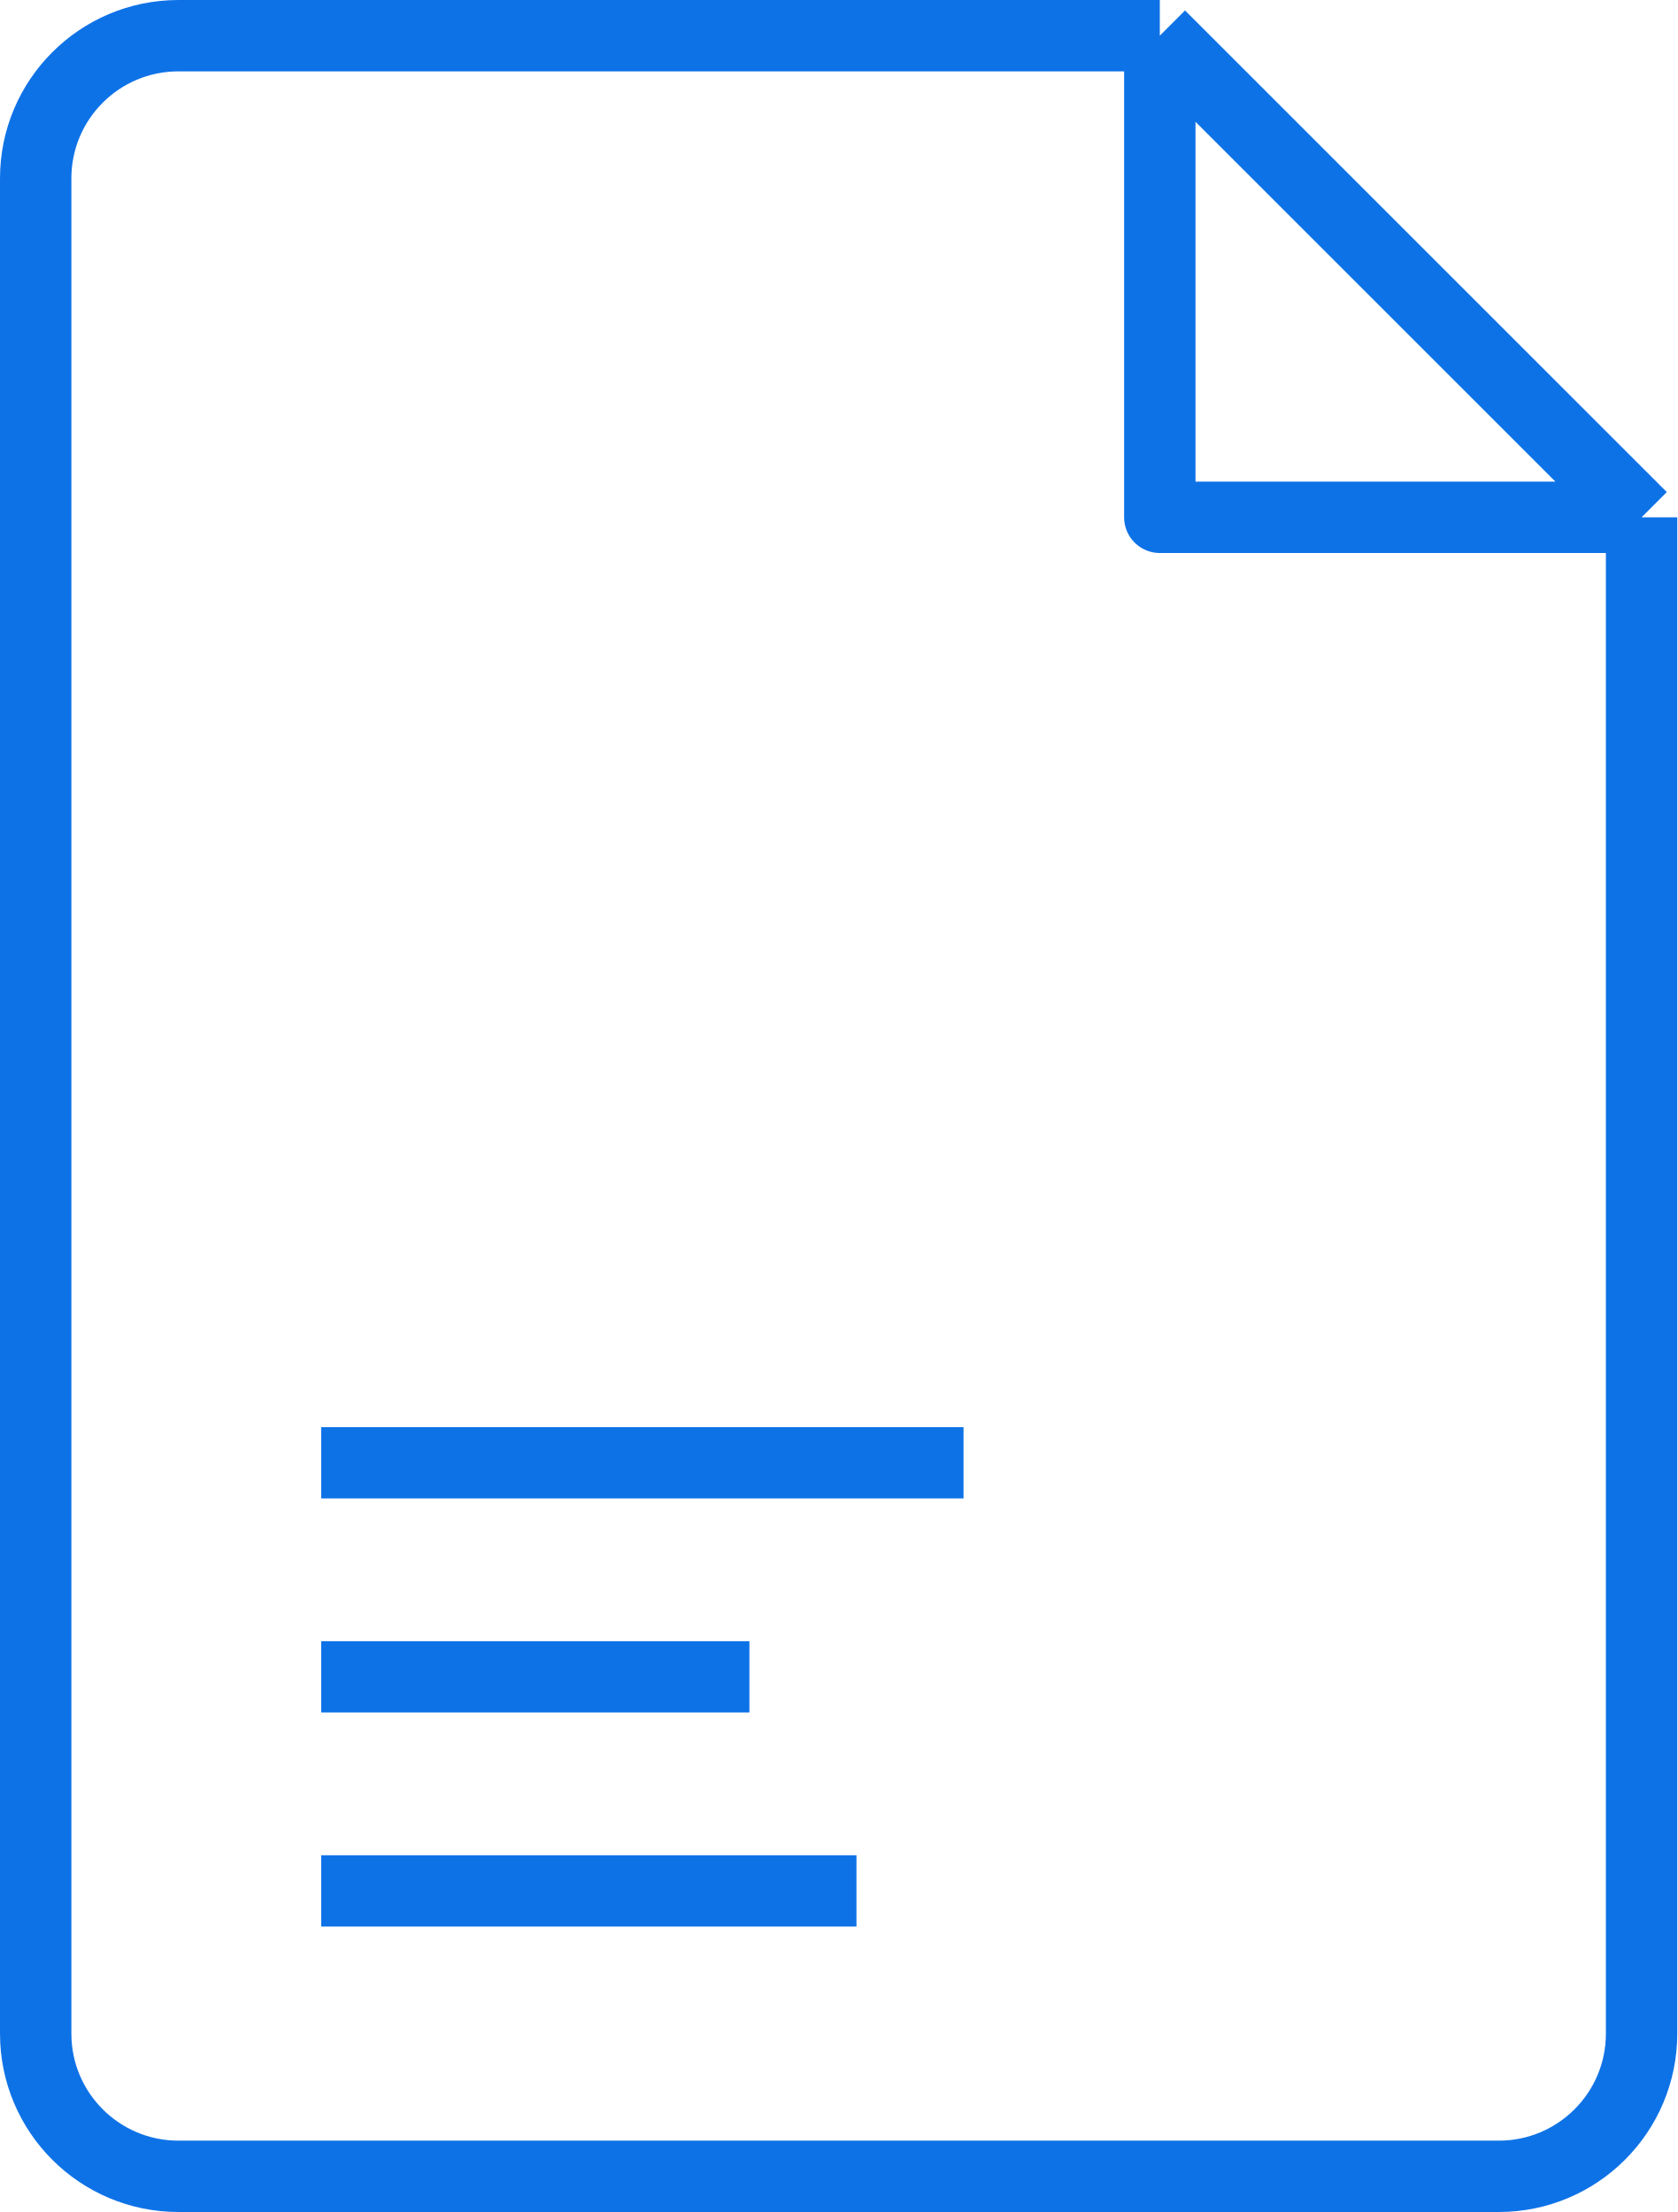
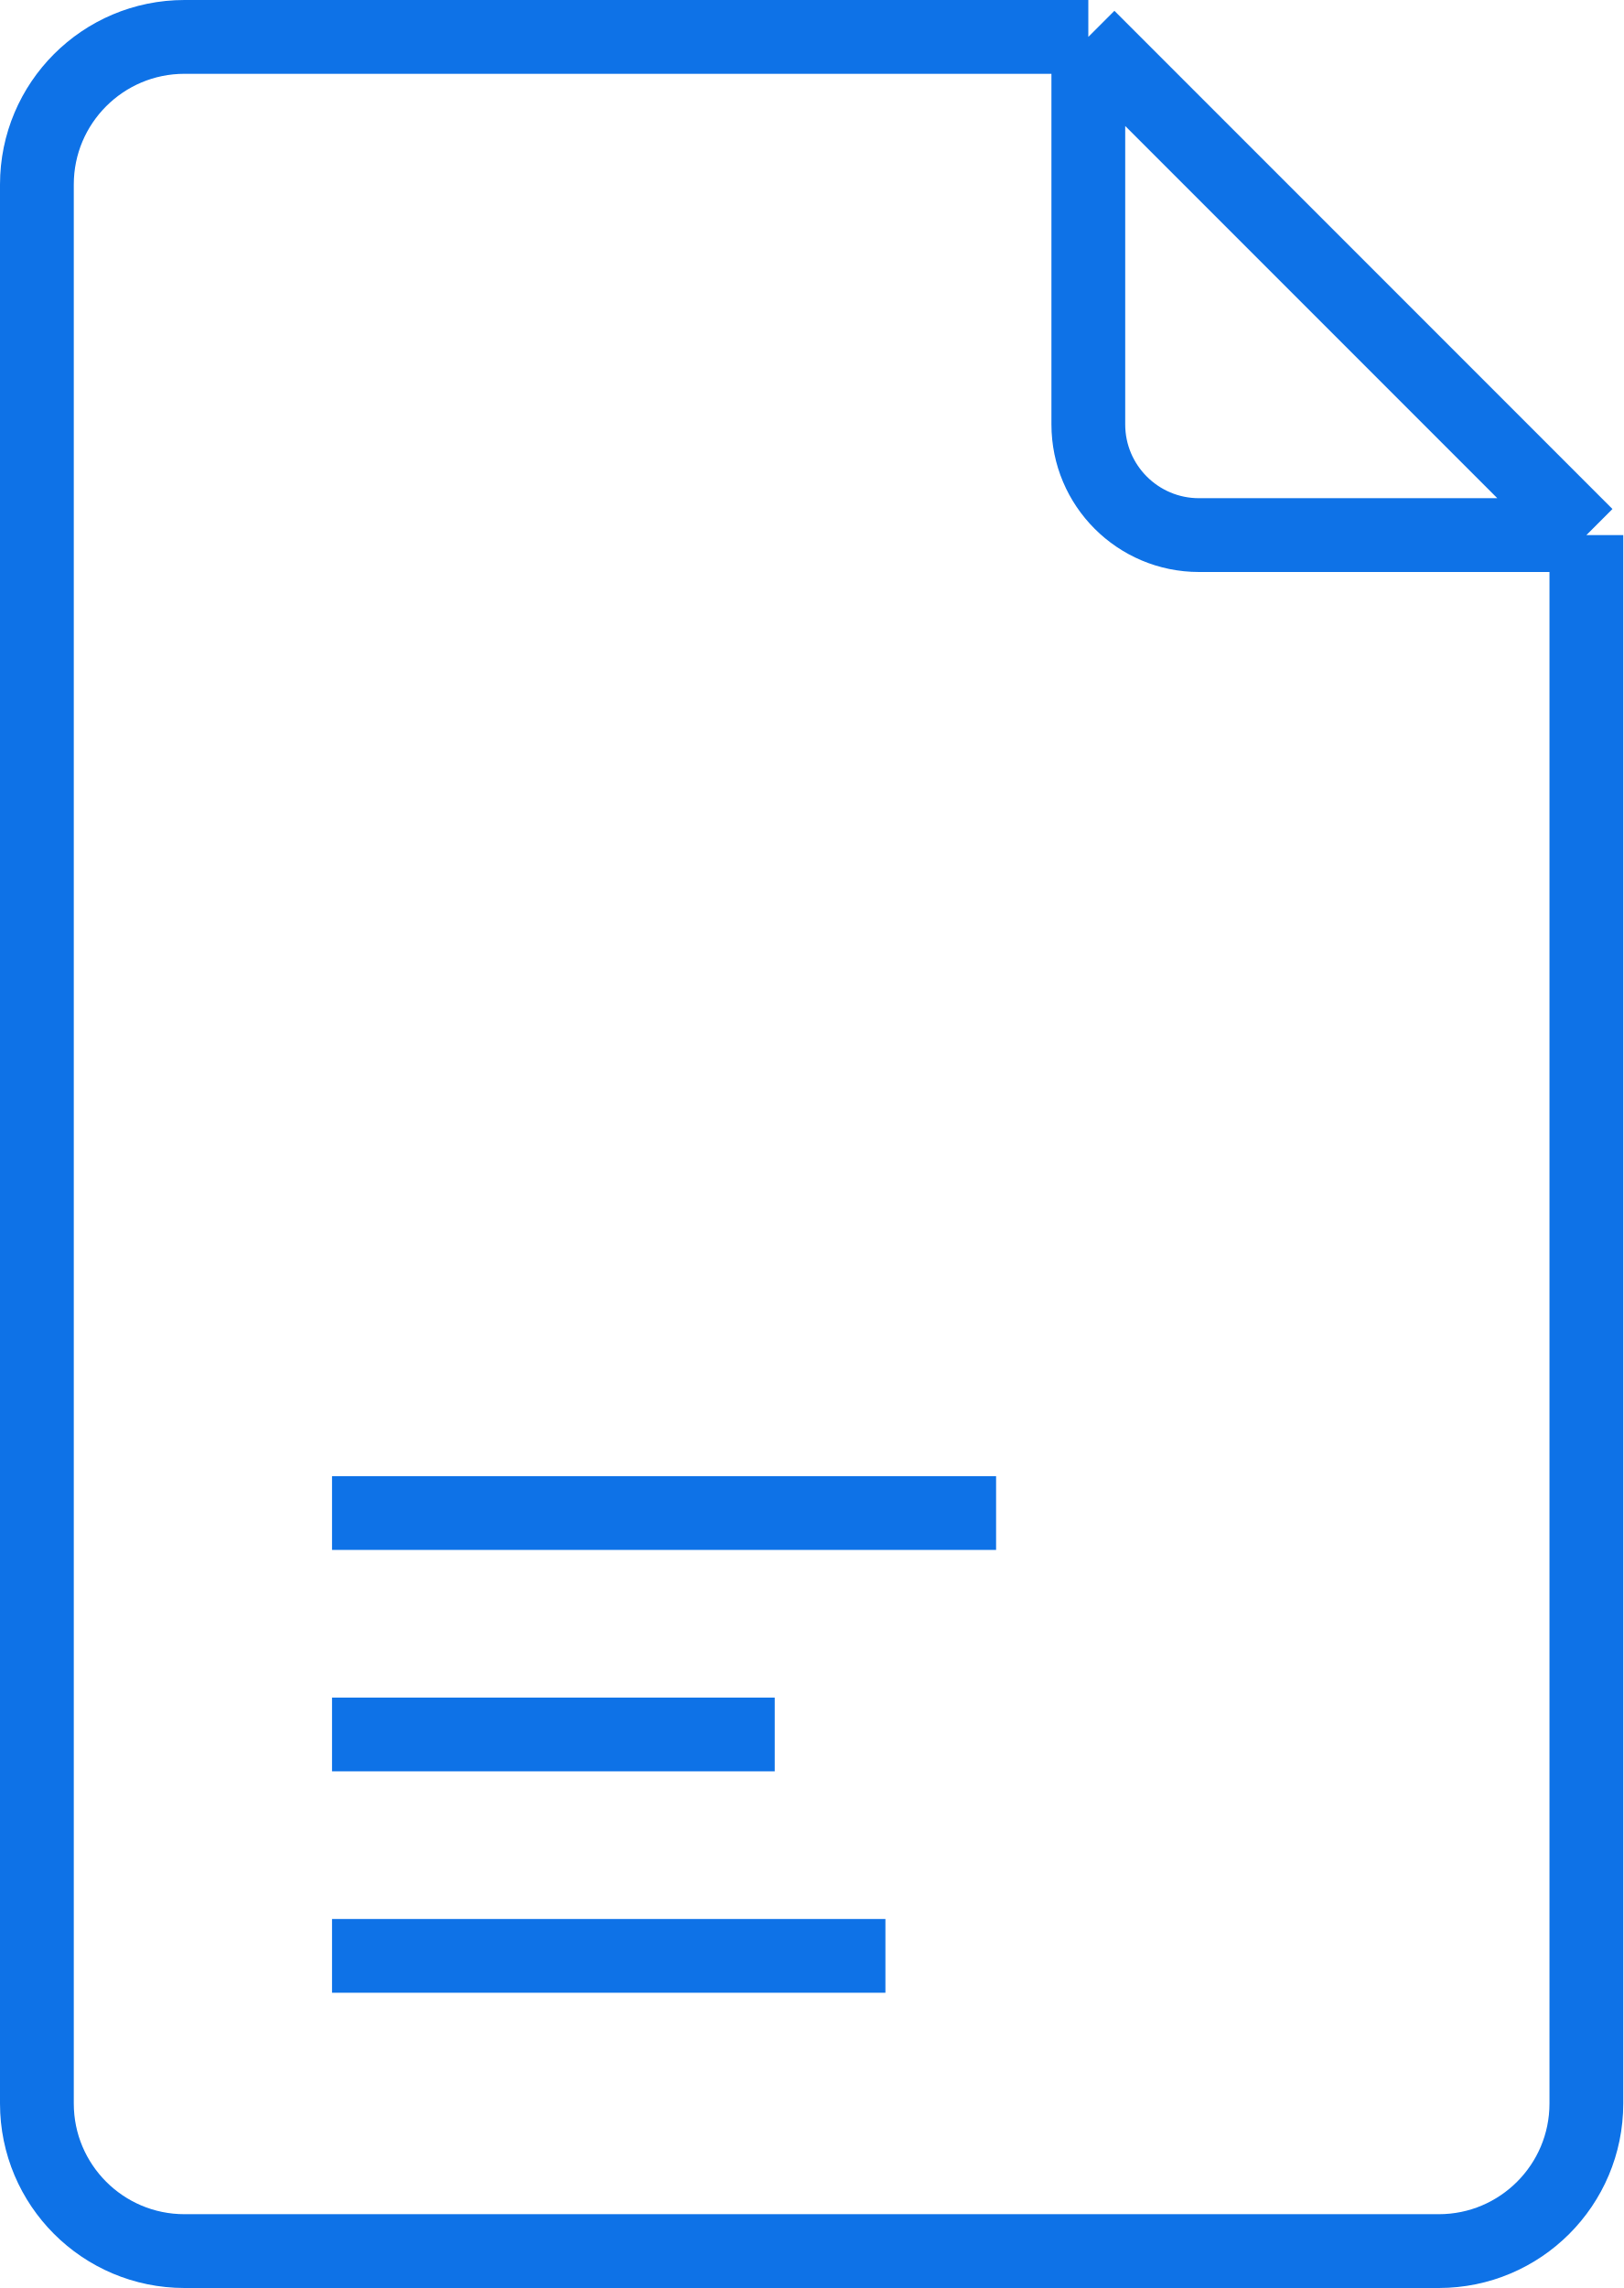
- <svg xmlns="http://www.w3.org/2000/svg" width="47" height="62" viewBox="0 0 47 62" fill="none">
-   <path d="M32.5 1H5C2.791 1 1 2.791 1 5V57C1 59.209 2.791 61 5 61H42C44.209 61 46 59.209 46 57V14.5M32.5 1V14.5H46M32.5 1L46 14.5" stroke="#0E72E7" stroke-width="2" stroke-linejoin="round" />
+ <svg xmlns="http://www.w3.org/2000/svg" width="44" height="62" viewBox="0 0 44 62" fill="none">
+   <path d="M29.5 1H5C2.791 1 1 2.791 1 5V57C1 59.209 2.791 61 5 61H39C41.209 61 43 59.209 43 57V14.5M29.5 1V11.5C29.5 13.157 30.843 14.5 32.5 14.5H43M29.5 1L43 14.5" stroke="#0E72E7" stroke-width="2" stroke-linejoin="round" />
  <path d="M9 41H27" stroke="#0E72E7" stroke-width="2" stroke-linejoin="round" />
  <path d="M9 53H24" stroke="#0E72E7" stroke-width="2" stroke-linejoin="round" />
  <path d="M9 47H21" stroke="#0E72E7" stroke-width="2" stroke-linejoin="round" />
</svg>
